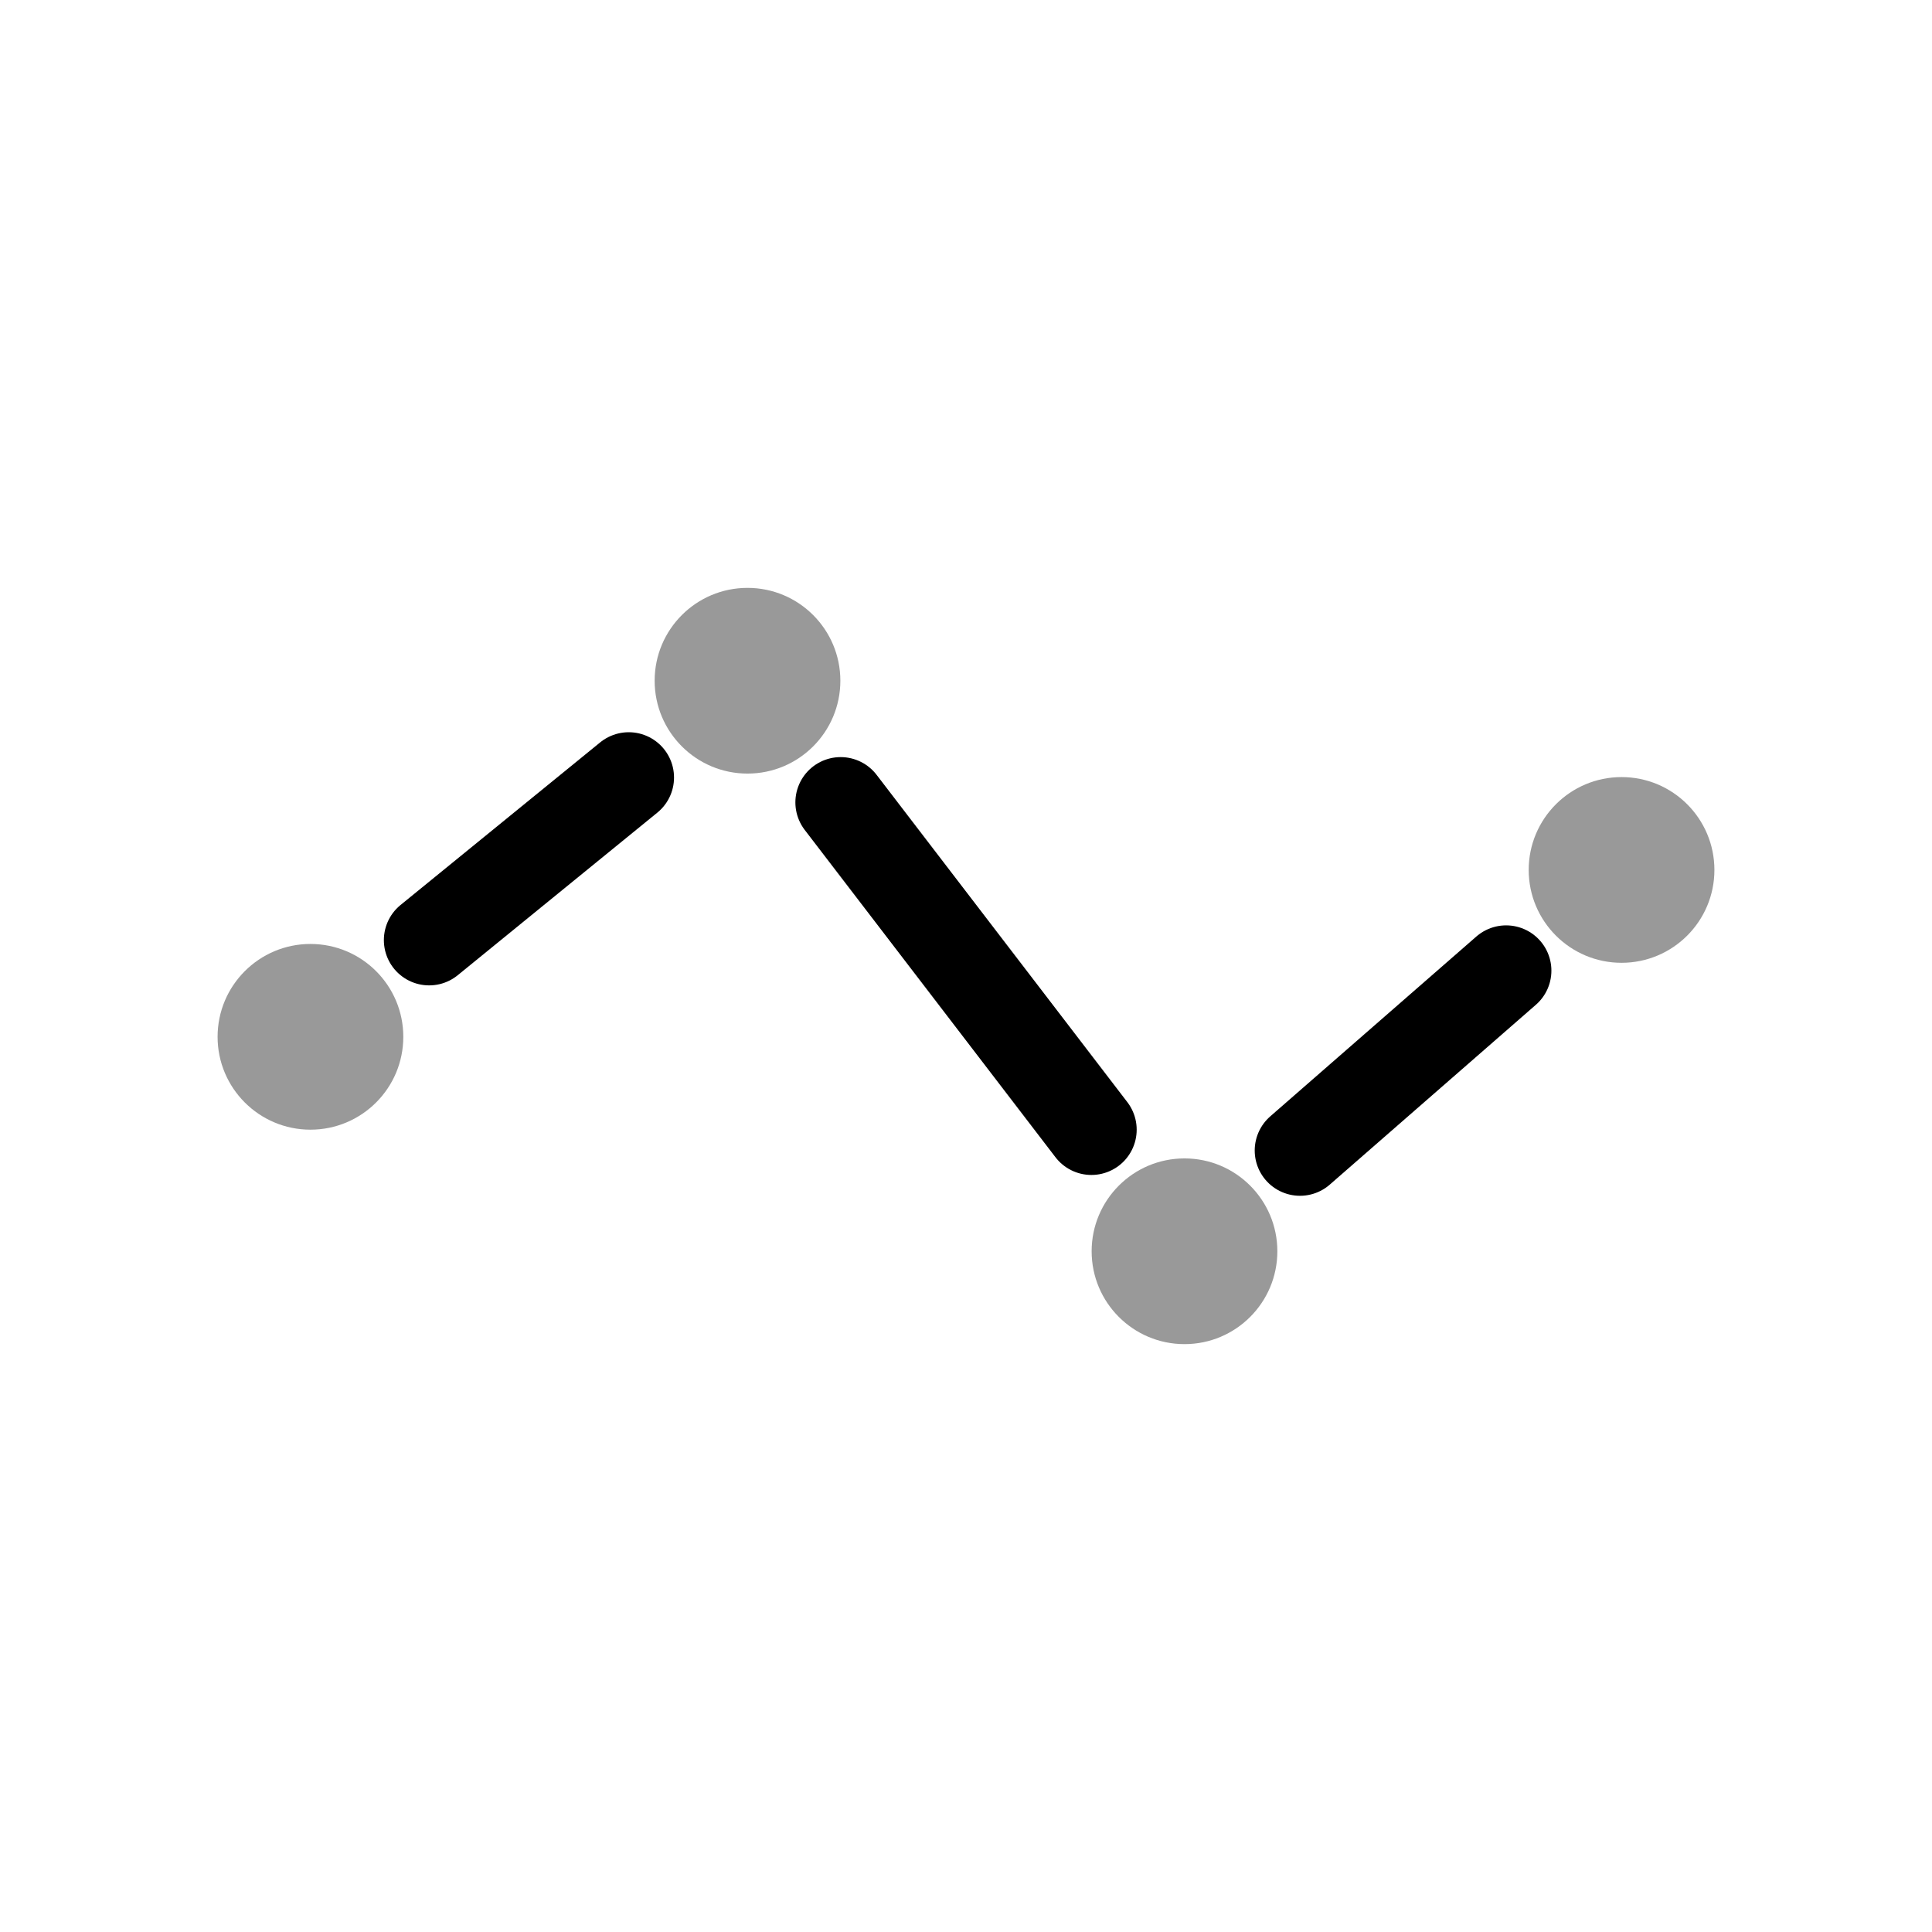
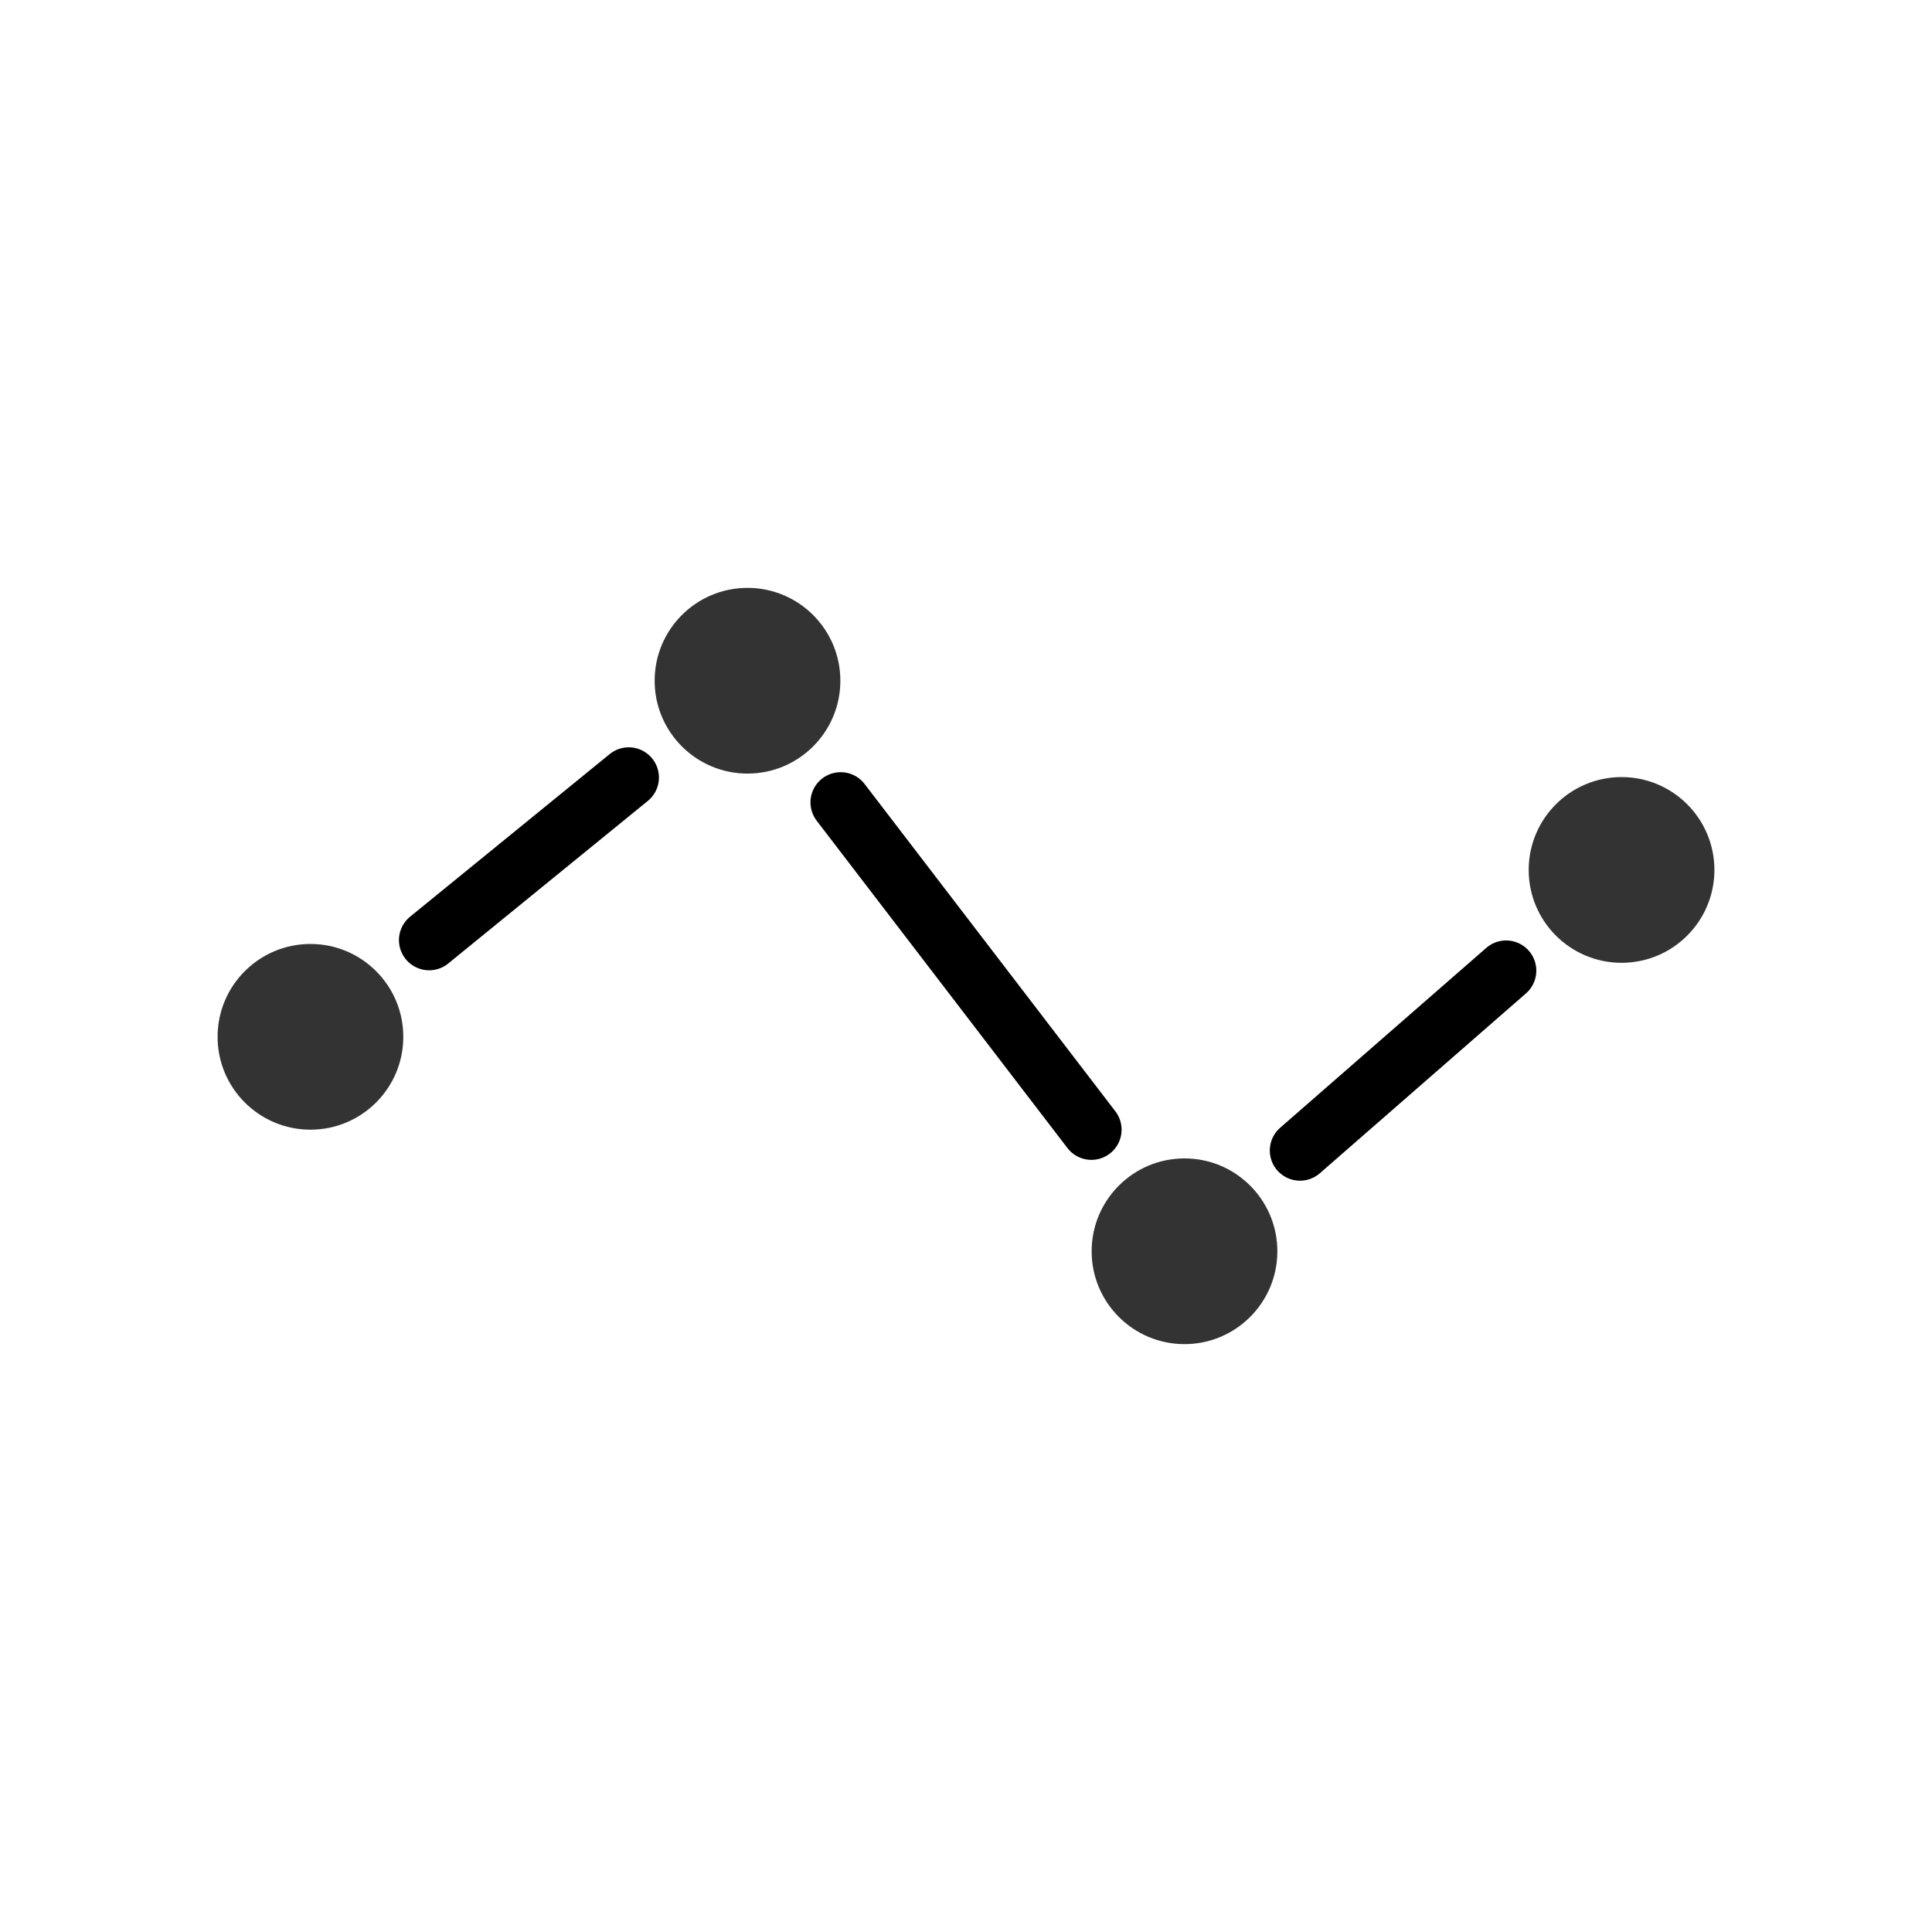
<svg xmlns="http://www.w3.org/2000/svg" viewBox="0 0 32 32">
-   <circle cx="5.142" cy="17.173" r="1.538" style="opacity:0.4" />
-   <circle cx="12.381" cy="11.275" r="1.538" style="opacity:0.4" />
-   <circle cx="19.619" cy="20.725" r="1.538" style="opacity:0.4" />
-   <circle cx="26.858" cy="14.409" r="1.538" style="opacity:0.4" />
-   <line x1="21.532" y1="19.056" x2="24.946" y2="16.077" style="fill:none;stroke:#000;stroke-linecap:round;stroke-linejoin:round;stroke-width:1.5px" />
-   <line x1="13.924" y1="13.29" x2="18.077" y2="18.711" style="fill:none;stroke:#000;stroke-linecap:round;stroke-linejoin:round;stroke-width:1.5px" />
-   <line x1="7.108" y1="15.571" x2="10.414" y2="12.878" style="fill:none;stroke:#000;stroke-linecap:round;stroke-linejoin:round;stroke-width:1.5px" />
+   <circle cx="5.142" cy="17.173" r="1.538" style="opacity:0.8" />
+   <circle cx="12.381" cy="11.275" r="1.538" style="opacity:0.8" />
+   <circle cx="19.619" cy="20.725" r="1.538" style="opacity:0.8" />
+   <circle cx="26.858" cy="14.409" r="1.538" style="opacity:0.8" />
+   <line x1="21.532" y1="19.056" x2="24.946" y2="16.077" style="fill:none;stroke:#000;stroke-linecap:round;stroke-linejoin:round;stroke-width:1.0px" />
+   <line x1="13.924" y1="13.29" x2="18.077" y2="18.711" style="fill:none;stroke:#000;stroke-linecap:round;stroke-linejoin:round;stroke-width:1.0px" />
+   <line x1="7.108" y1="15.571" x2="10.414" y2="12.878" style="fill:none;stroke:#000;stroke-linecap:round;stroke-linejoin:round;stroke-width:1.0px" />
</svg>
